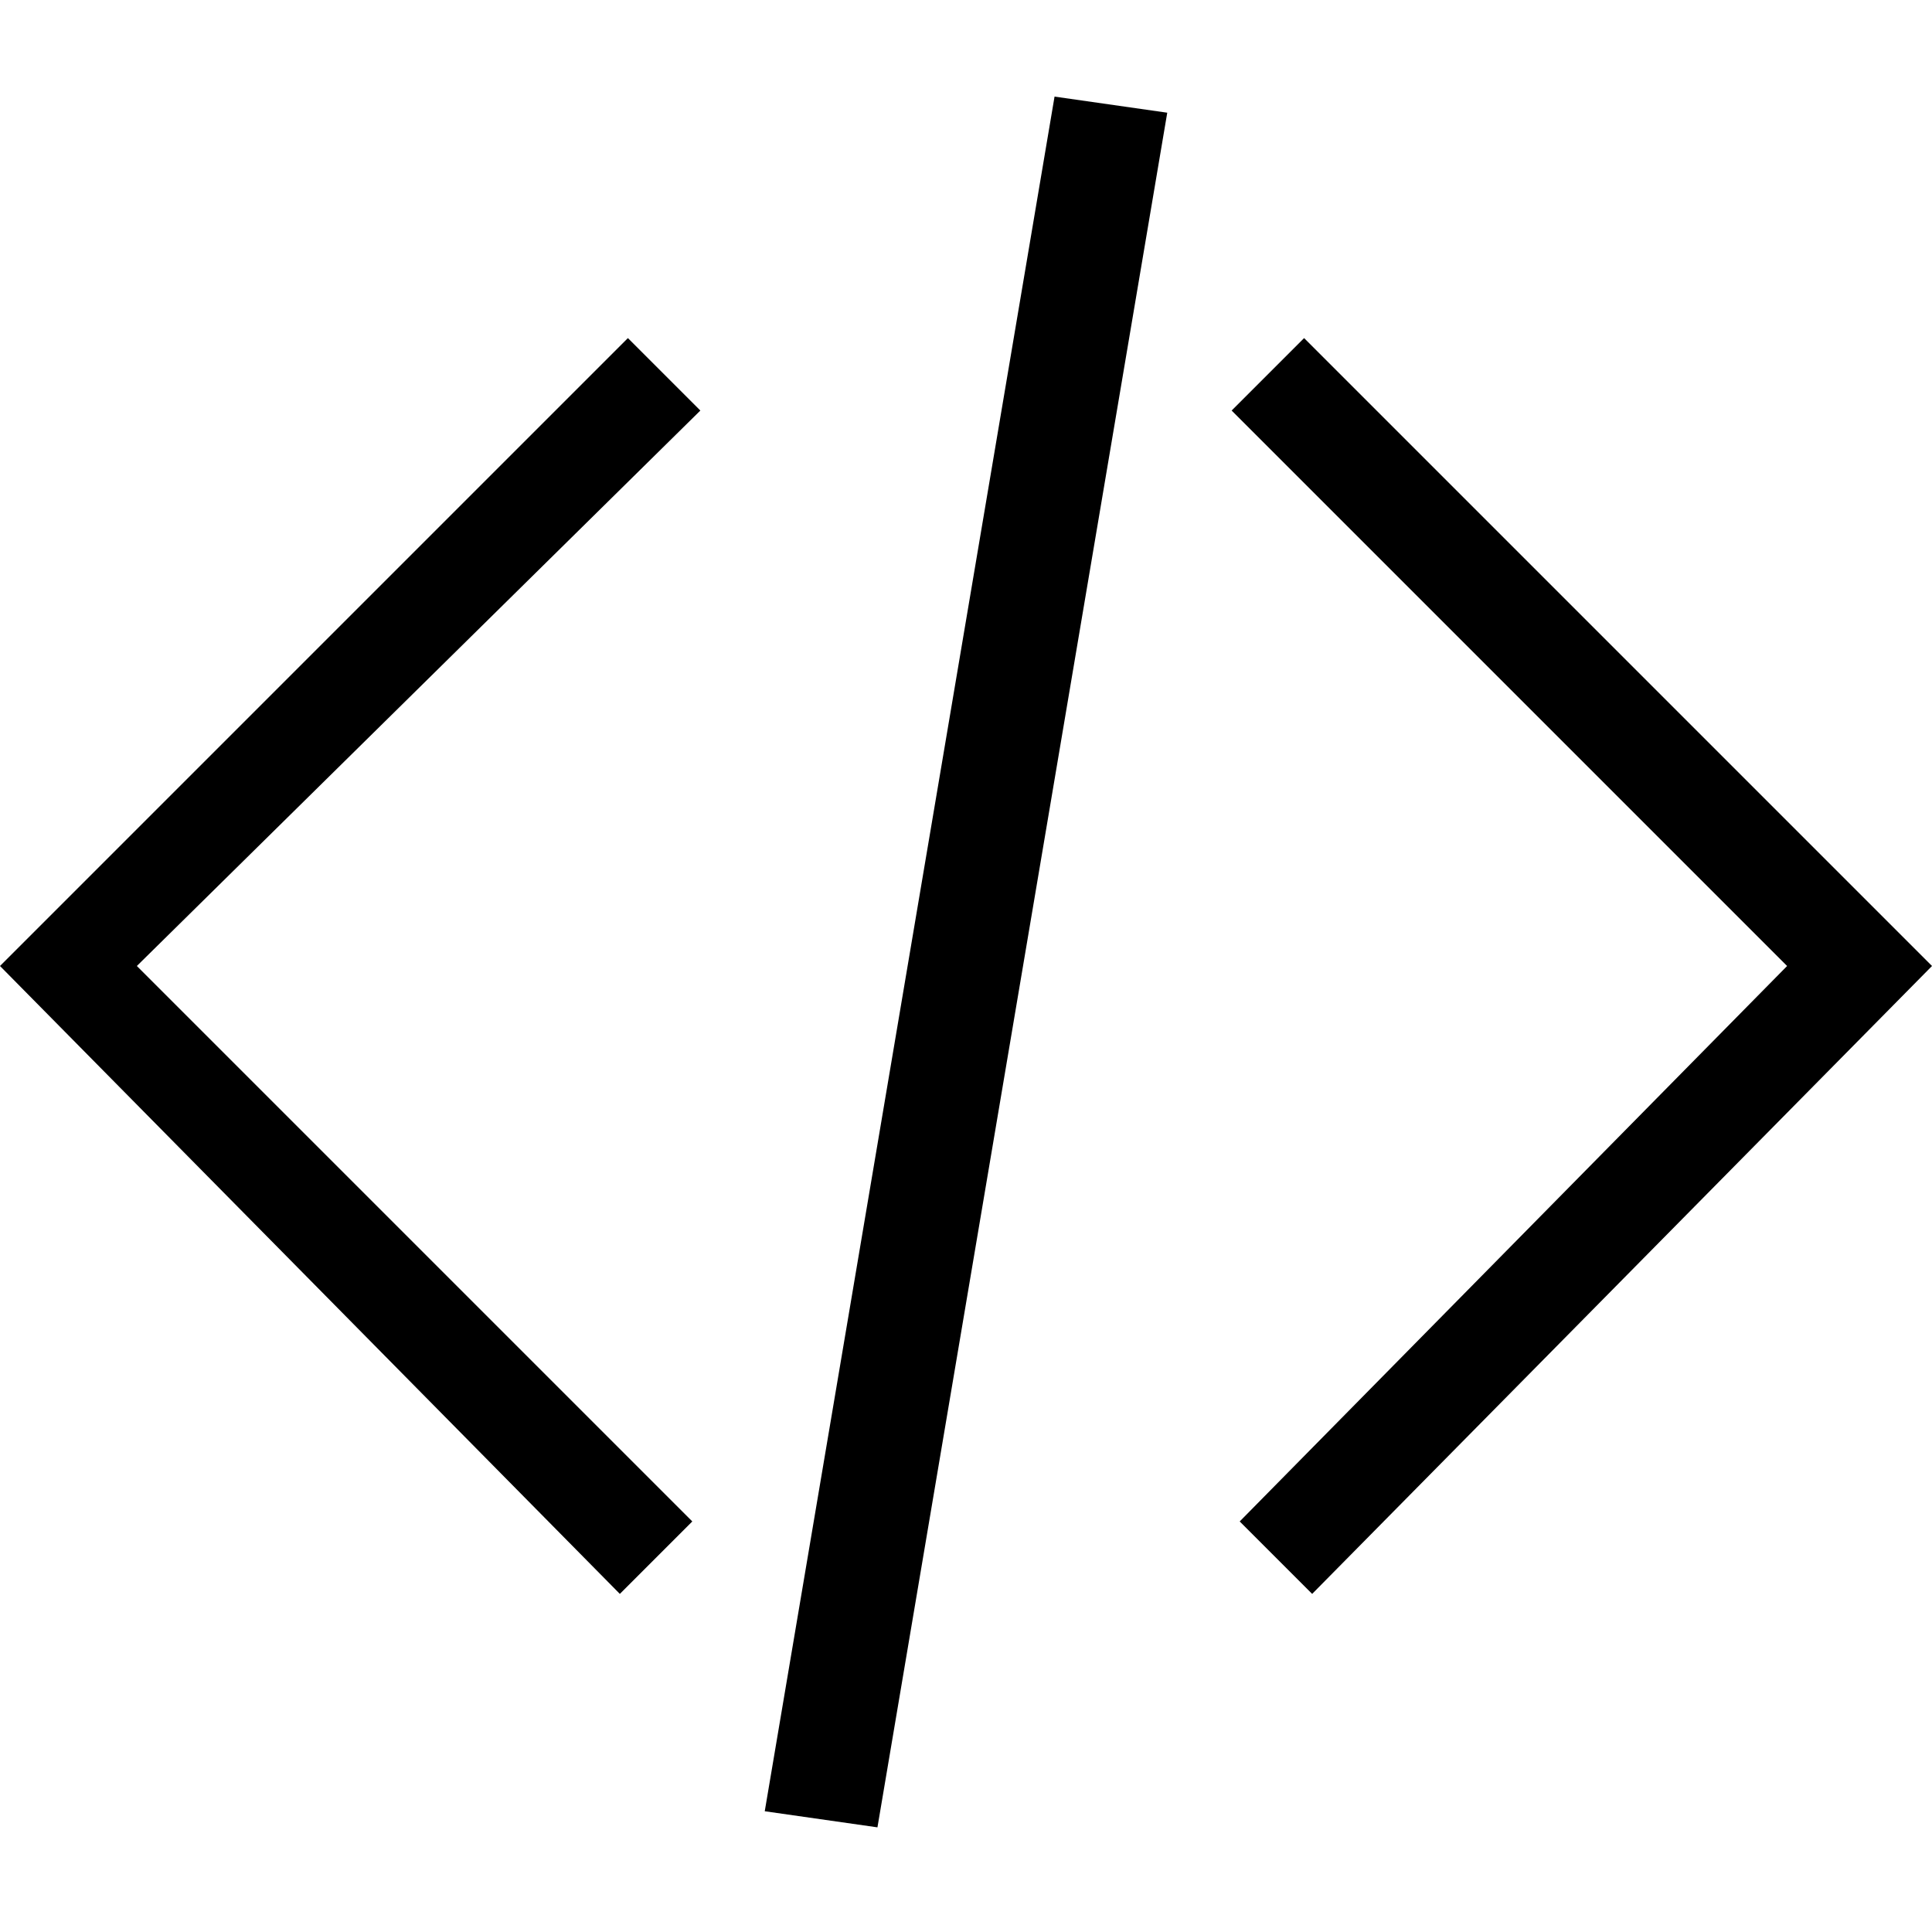
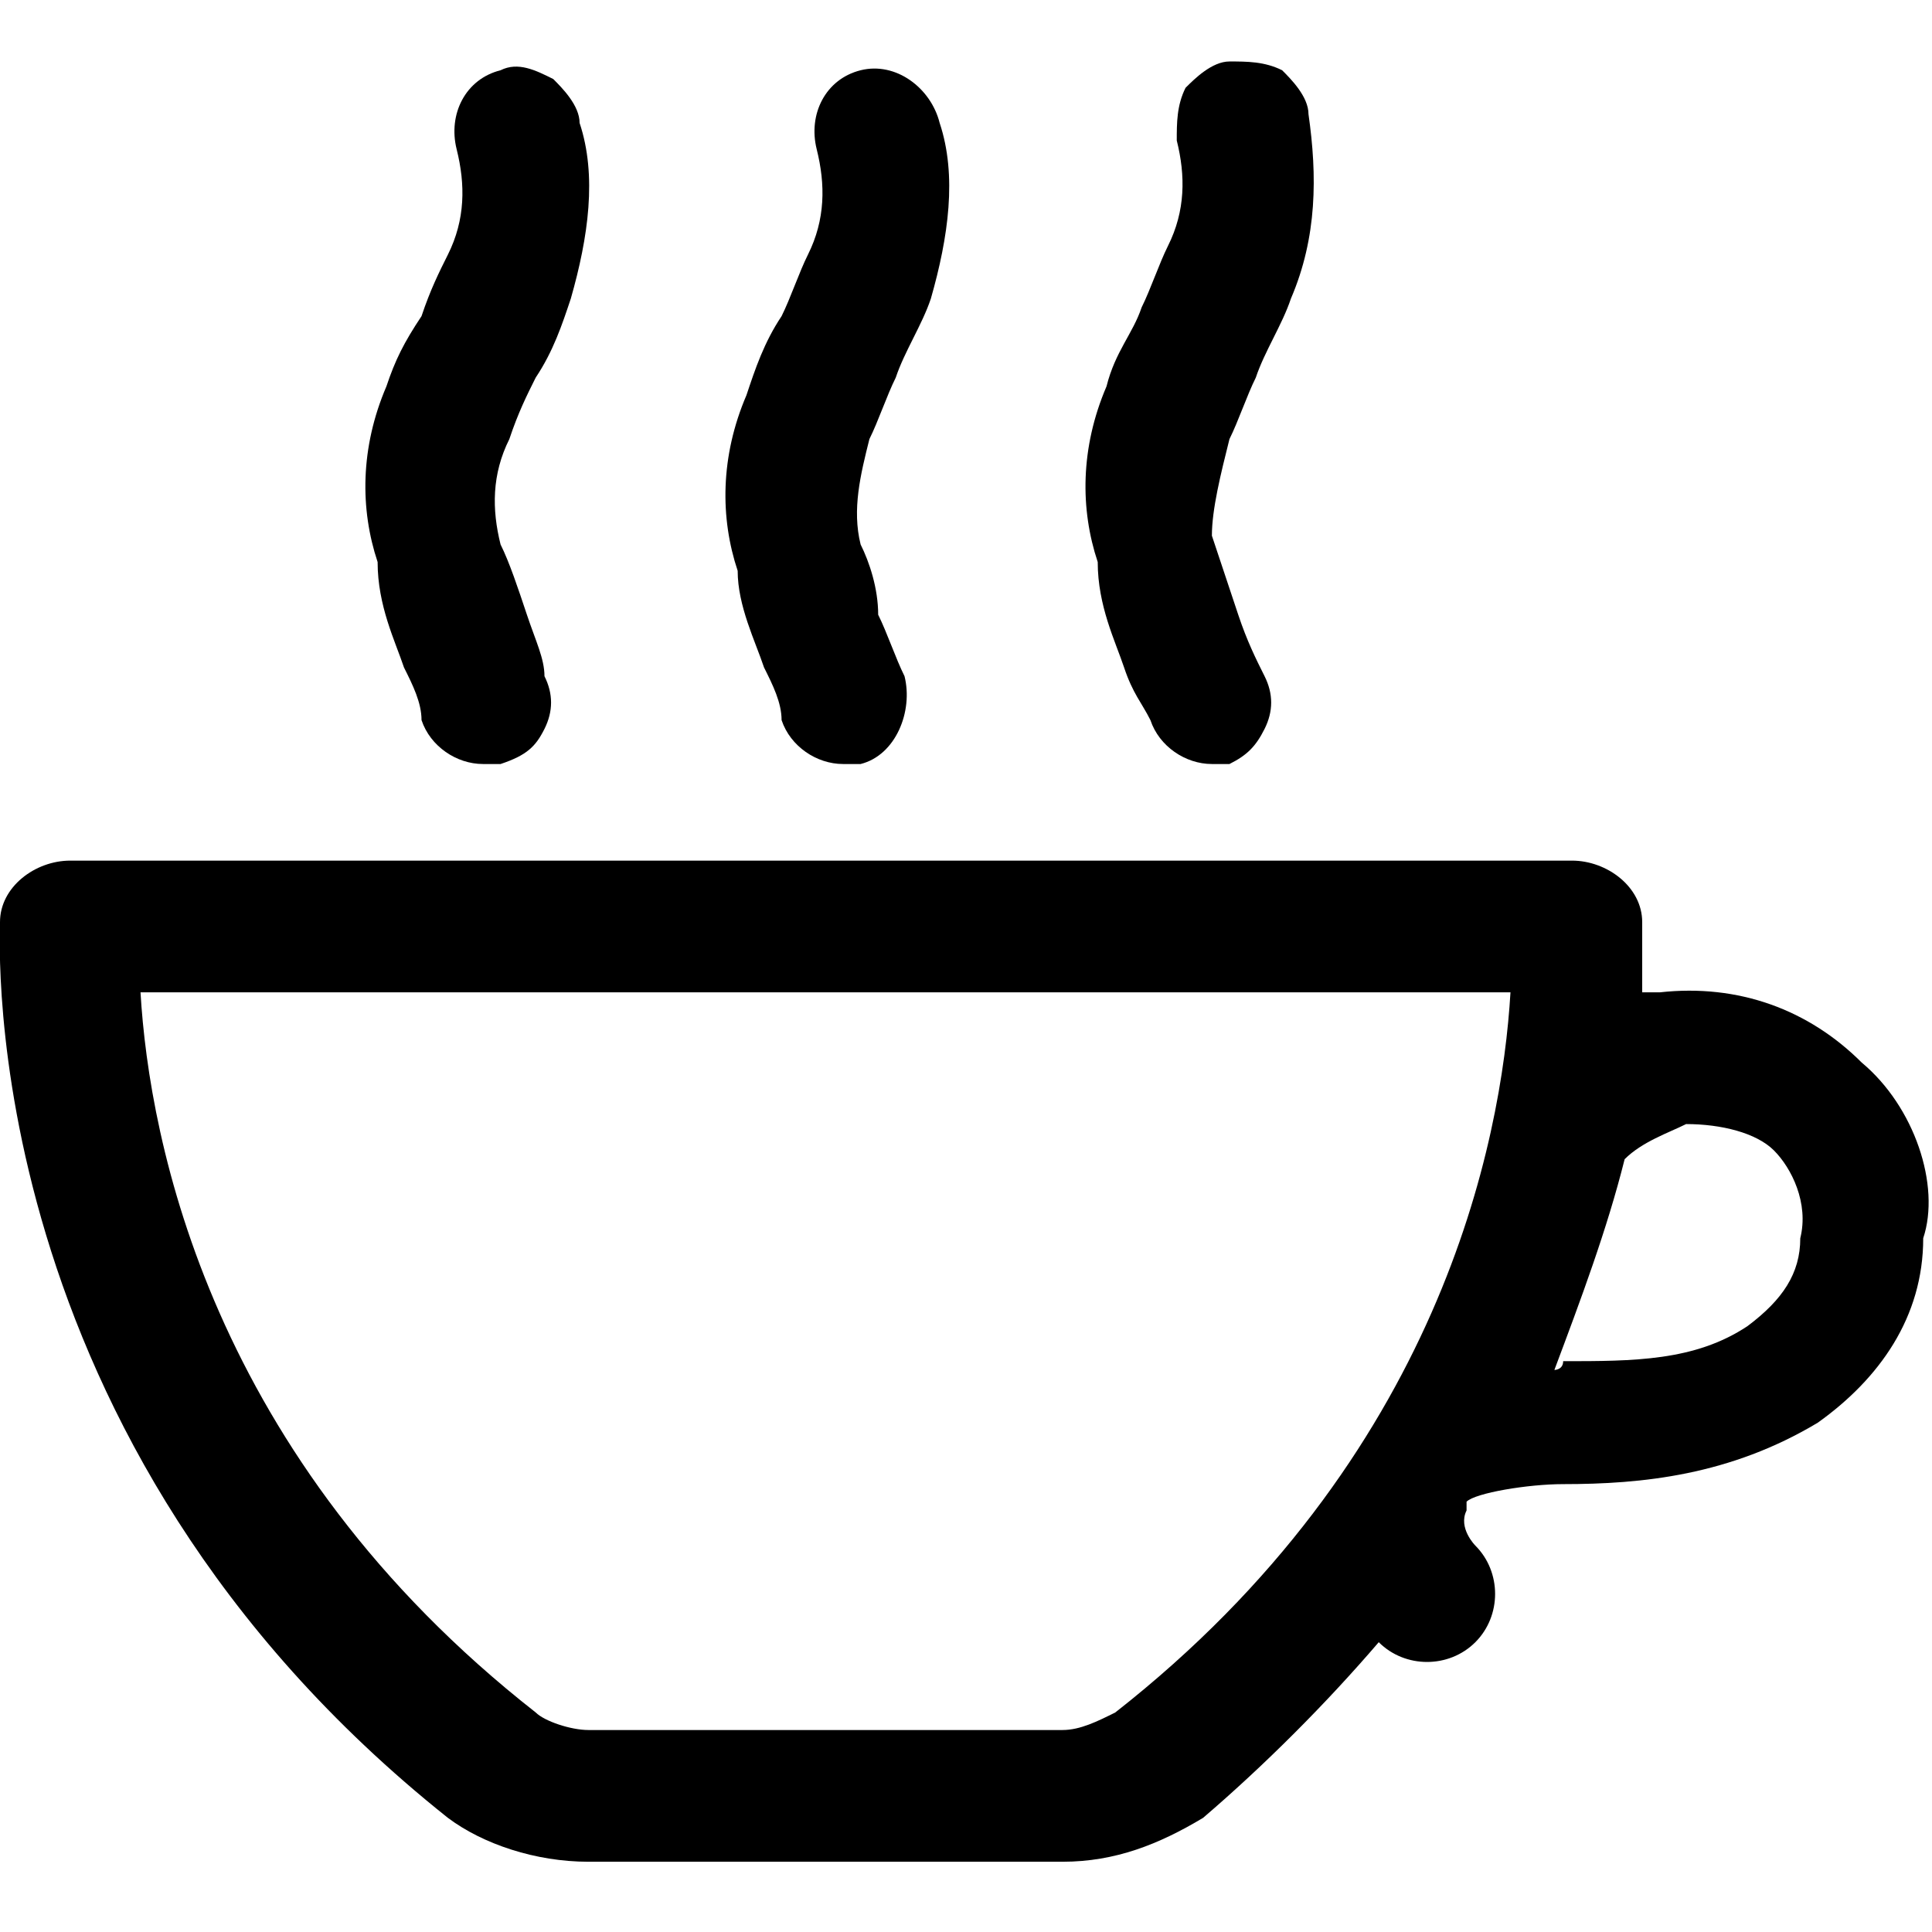
- <svg xmlns="http://www.w3.org/2000/svg" version="1.1" id="Layer_1" x="0px" y="0px" viewBox="0 0 24 24" style="enable-background:new 0 0 24 24;" xml:space="preserve">
-   <path d="M8.6,18.9l-0.9,0.9L0,12l7.8-7.8l0.9,0.9L1.7,12L8.6,18.9z M15.4,18.9l0.9,0.9L24,12l-7.8-7.8l-0.9,0.9l6.9,6.9L15.4,18.9z   M13.1,1.2l1.4,0.2l-3.6,21.3l-1.4-0.2L13.1,1.2z" />
+ <svg xmlns="http://www.w3.org/2000/svg" version="1.1" id="Layer_1" x="0px" y="0px" viewBox="0 0 22 22" style="enable-background:new 0 0 22 22;" xml:space="preserve">
+   <g>
+     <path d="M21.2,12.1L21.2,12.1c-0.6-0.6-1.4-0.9-2.3-0.8c-0.1,0-0.2,0-0.2,0c0-0.4,0-0.7,0-0.8c0-0.4-0.4-0.7-0.8-0.7H0.8   C0.4,9.8,0,10.1,0,10.5c0,0.2-0.3,5.9,5.1,10.2c0.4,0.3,1,0.5,1.6,0.5h5.4c0.6,0,1.1-0.2,1.6-0.5c0.7-0.6,1.4-1.3,2-2c0,0,0,0,0,0   c0.3,0.3,0.8,0.3,1.1,0c0.3-0.3,0.3-0.8,0-1.1c0,0-0.2-0.2-0.1-0.4l0-0.1c0.1-0.1,0.7-0.2,1.1-0.2c0.9,0,1.9-0.1,2.9-0.7   c0.7-0.5,1.2-1.2,1.2-2.1C22.1,13.5,21.8,12.6,21.2,12.1z M17.7,15.6c0.3-0.8,0.6-1.6,0.8-2.4c0.2-0.2,0.5-0.3,0.7-0.4   c0.4,0,0.8,0.1,1,0.3c0.2,0.2,0.4,0.6,0.3,1c0,0.4-0.2,0.7-0.6,1c-0.6,0.4-1.3,0.4-2.1,0.4C17.8,15.6,17.7,15.6,17.7,15.6z    M17.2,11.3c-0.1,1.7-0.8,5.3-4.5,8.2c-0.2,0.1-0.4,0.2-0.6,0.2H6.7c-0.2,0-0.5-0.1-0.6-0.2c-3.7-2.9-4.4-6.5-4.5-8.2H17.2z" />
+     <path d="M8.7,7.6L8.7,7.6C8.8,7.8,8.9,8,8.9,8.2c0.1,0.3,0.4,0.5,0.7,0.5c0.1,0,0.2,0,0.2,0c0.4-0.1,0.6-0.6,0.5-1   c-0.1-0.2-0.2-0.5-0.3-0.7C10,6.7,9.9,6.4,9.8,6.2C9.7,5.8,9.8,5.4,9.9,5c0.1-0.2,0.2-0.5,0.3-0.7c0.1-0.3,0.3-0.6,0.4-0.9   c0.2-0.7,0.3-1.4,0.1-2c-0.1-0.4-0.5-0.7-0.9-0.6C9.4,0.9,9.2,1.3,9.3,1.7c0.1,0.4,0.1,0.8-0.1,1.2C9.1,3.1,9,3.4,8.9,3.6   C8.7,3.9,8.6,4.2,8.5,4.5c-0.3,0.7-0.3,1.4-0.1,2C8.4,6.9,8.6,7.3,8.7,7.6z" />
+     <path d="M12.8,7.6l0.2-0.1c0,0,0,0,0,0L12.8,7.6C12.9,7.9,13,8,13.1,8.2c0.1,0.3,0.4,0.5,0.7,0.5c0.1,0,0.2,0,0.2,0   c0.2-0.1,0.3-0.2,0.4-0.4c0.1-0.2,0.1-0.4,0-0.6c-0.1-0.2-0.2-0.4-0.3-0.7c-0.1-0.3-0.2-0.6-0.3-0.9C13.8,5.8,13.9,5.4,14,5   c0.1-0.2,0.2-0.5,0.3-0.7c0.1-0.3,0.3-0.6,0.4-0.9C15,2.7,15,2,14.9,1.3c0-0.2-0.2-0.4-0.3-0.5c-0.2-0.1-0.4-0.1-0.6-0.1   c-0.2,0-0.4,0.2-0.5,0.3c-0.1,0.2-0.1,0.4-0.1,0.6c0.1,0.4,0.1,0.8-0.1,1.2c-0.1,0.2-0.2,0.5-0.3,0.7c-0.1,0.3-0.3,0.5-0.4,0.9   c-0.3,0.7-0.3,1.4-0.1,2C12.5,6.9,12.7,7.3,12.8,7.6z" />
+     <path d="M4.6,7.6l0.2-0.1l0,0L4.6,7.6C4.7,7.8,4.8,8,4.8,8.2c0.1,0.3,0.4,0.5,0.7,0.5c0.1,0,0.2,0,0.2,0C6,8.6,6.1,8.5,6.2,8.3   c0.1-0.2,0.1-0.4,0-0.6C6.2,7.5,6.1,7.3,6,7C5.9,6.7,5.8,6.4,5.7,6.2C5.6,5.8,5.6,5.4,5.8,5C5.9,4.7,6,4.5,6.1,4.3   C6.3,4,6.4,3.7,6.5,3.4c0.2-0.7,0.3-1.4,0.1-2c0-0.2-0.2-0.4-0.3-0.5C6.1,0.8,5.9,0.7,5.7,0.8C5.3,0.9,5.1,1.3,5.2,1.7   c0.1,0.4,0.1,0.8-0.1,1.2C5,3.1,4.9,3.3,4.8,3.6C4.6,3.9,4.5,4.1,4.4,4.4c-0.3,0.7-0.3,1.4-0.1,2C4.3,6.9,4.5,7.3,4.6,7.6z" />
+   </g>
</svg>
